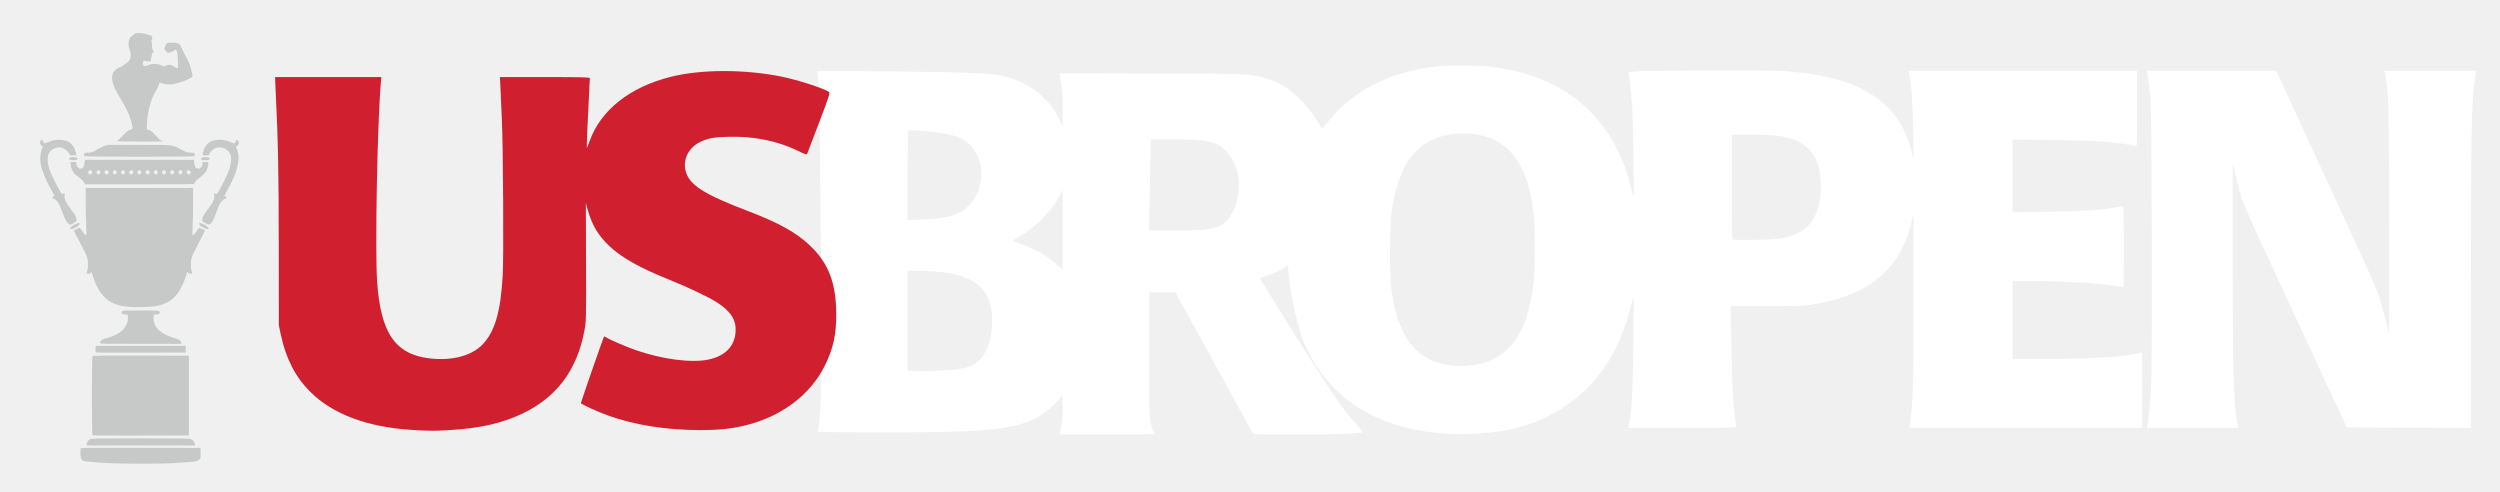
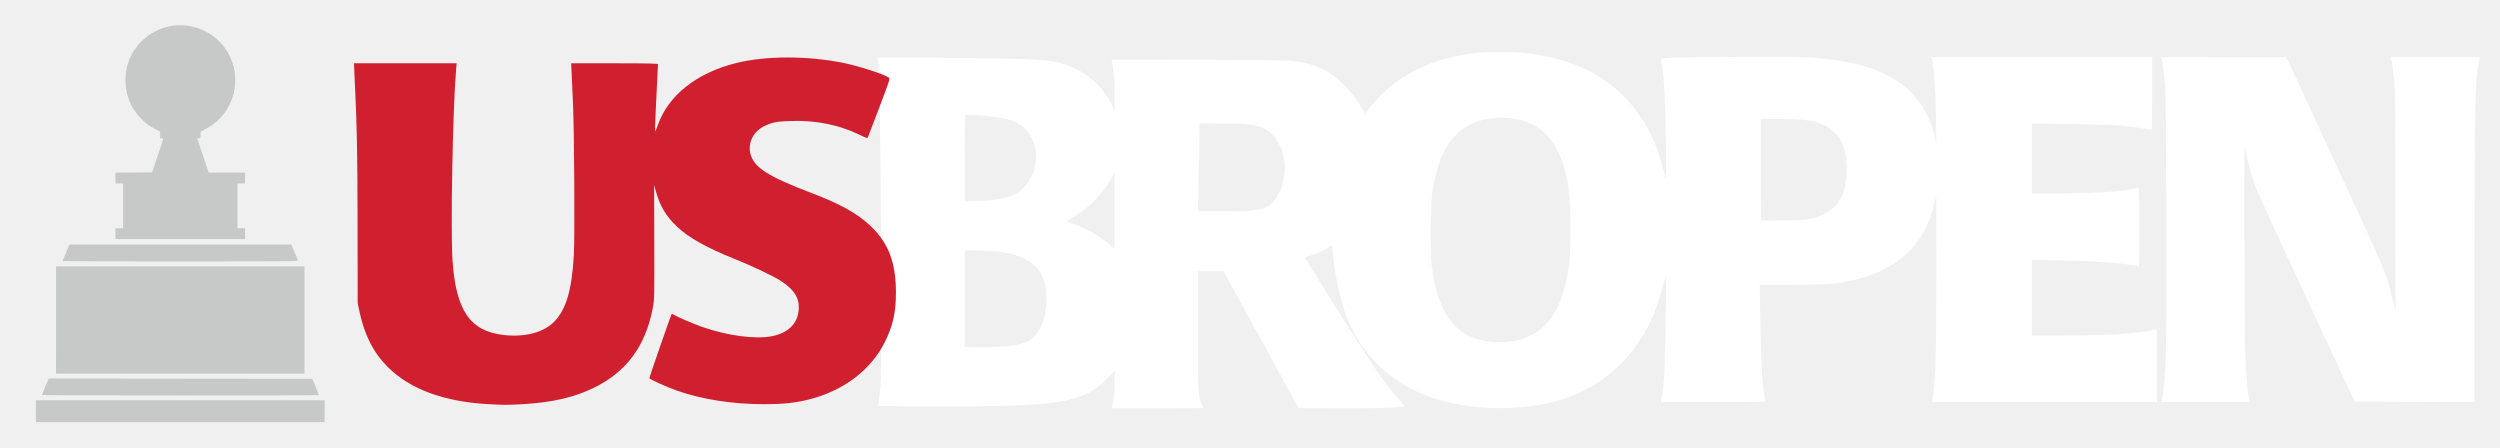
- <svg xmlns="http://www.w3.org/2000/svg" width="247.555mm" height="48.711mm" viewBox="0 0 247.555 48.711" version="1.1" id="svg1">
+ <svg xmlns="http://www.w3.org/2000/svg" width="252.222mm" height="45.136mm" viewBox="0 0 252.222 45.136" version="1.1" id="svg1" xml:space="preserve">
  <defs id="defs1" />
-   <g id="layer1" transform="translate(-15.06765,-82.92674)">
-     <g id="g5" transform="matrix(0.5362768,0,0,0.5362768,105.811,48.62499)">
+   <g id="layer1" transform="translate(-8.07081,-84.43786)">
+     <g id="g5" transform="matrix(0.5276323,0,0,0.5276323,106.2683,49.56606)">
      <path style="fill:#ffffff;fill-opacity:1;stroke-width:0.435" d="m 97.622,144.041 c -10.807,-0.794 -18.619,-4.849 -23.597,-12.248 -1.092,-1.624 -2.464,-4.221 -3.152,-6.541 -1.709,-5.755 -2.611,-11.373 -2.3,-17.864 0.325,-6.79 2.497,-13.822 5.793,-18.754 4.636,-6.936 11.57,-11.031 20.858,-12.317 2.588,-0.358 8.333,-0.356 11.1,0.005 7.381,0.962 13.112,3.468 17.493,7.649 4.075,3.888 6.775,8.796 8.205,14.913 0.177,0.759 0.36,1.415 0.406,1.457 0.137,0.126 -0.092,-14.132 -0.272,-16.868 -0.17,-2.587 -0.507,-5.552 -0.682,-6.002 -0.088,-0.225 0.19,-0.263 2.616,-0.365 1.493,-0.062 7.691,-0.122 13.773,-0.132 11.527,-0.02 13.316,0.05 17.47,0.677 10.611,1.603 16.523,6.276 18.521,14.639 l 0.293,1.227 -0.075,-4.83 c -0.086,-5.583 -0.36,-9.464 -0.797,-11.309 l -0.082,-0.345 h 21.102 21.102 v 6.994 c 0,6.598 -0.015,6.988 -0.268,6.889 -0.436,-0.17 -4.098,-0.668 -6.249,-0.85 -1.096,-0.093 -5.254,-0.209 -9.239,-0.259 l -7.246,-0.09 v 6.713 6.713 l 6.556,-0.086 c 6.56,-0.086 9.764,-0.292 12.393,-0.795 0.669,-0.128 1.303,-0.233 1.408,-0.233 0.151,-2e-5 0.192,1.605 0.192,7.514 0,4.133 -0.017,7.514 -0.038,7.514 -0.021,0 -0.521,-0.102 -1.112,-0.228 -2.603,-0.553 -10.047,-0.981 -17.29,-0.995 l -2.109,-0.004 v 7.207 7.207 l 6.249,-0.001 c 8.021,-0.002 13.14,-0.303 16.638,-0.978 l 1.035,-0.2 v 6.953 6.953 h -21.488 -21.488 l 0.092,-0.575 c 0.576,-3.616 0.712,-8.319 0.701,-24.267 l -0.01,-14.798 -0.286,1.325 c -0.829,3.845 -2.567,7.178 -4.984,9.559 -3.354,3.305 -7.699,5.162 -14.259,6.095 -0.945,0.134 -3.407,0.196 -7.805,0.196 h -6.425 l 0.105,6.517 c 0.058,3.584 0.175,7.759 0.26,9.277 0.15,2.662 0.503,5.933 0.694,6.43 0.083,0.217 -0.894,0.24 -9.956,0.24 h -10.048 l 0.13,-0.498 c 0.506,-1.94 0.76,-6.729 0.844,-15.91 l 0.073,-8.051 -0.457,1.763 c -0.604,2.333 -1.437,4.819 -2.183,6.516 -3.794,8.634 -10.966,14.476 -20.214,16.465 -3.389,0.729 -8.343,1.053 -11.992,0.785 z m 6.433,-12.889 c 4.786,-1.093 7.897,-4.816 9.266,-11.088 0.616,-2.821 0.77,-4.425 0.855,-8.854 0.144,-7.599 -0.543,-12.334 -2.325,-16.008 -1.948,-4.018 -4.807,-6.025 -9.286,-6.517 -2.91,-0.32 -6,0.248 -8.112,1.491 -3.627,2.135 -5.716,6.135 -6.711,12.847 -0.348,2.345 -0.398,11.48 -0.078,14.031 1.166,9.286 4.78,13.833 11.452,14.41 1.666,0.144 3.429,0.033 4.939,-0.312 z m 56.116,-23.27 c 4.253,-0.923 6.353,-3.399 6.786,-7.999 0.245,-2.603 -0.119,-5.046 -1.017,-6.818 -0.545,-1.076 -1.922,-2.391 -3.109,-2.968 -2.031,-0.988 -3.83,-1.25 -8.626,-1.254 l -3.642,-0.003 v 9.65 c 0,9.057 0.017,9.655 0.268,9.729 0.148,0.044 1.994,0.055 4.102,0.024 3.099,-0.045 4.103,-0.114 5.237,-0.36 z m 67.133,34.59 c 0.273,-1.292 0.547,-4.402 0.705,-8.024 0.234,-5.337 0.115,-49.588 -0.141,-52.357 -0.167,-1.808 -0.372,-3.433 -0.576,-4.562 l -0.09,-0.498 11.94,0.005 11.94,0.005 5.821,12.608 c 3.201,6.934 7.32,15.851 9.152,19.815 1.832,3.964 3.613,8.029 3.957,9.033 0.524,1.528 1.65,5.758 1.901,7.145 0.038,0.211 0.052,-9.174 0.031,-20.855 -0.026,-14.77 -0.092,-21.776 -0.216,-23.002 -0.189,-1.873 -0.45,-3.839 -0.585,-4.409 l -0.082,-0.345 h 8.501 8.501 l -0.188,0.913 c -0.708,3.436 -0.827,8.913 -0.83,38.383 l -0.004,26.645 -11.458,-0.039 -11.458,-0.039 -9.086,-19.552 c -4.997,-10.753 -9.36,-20.243 -9.695,-21.088 -0.738,-1.864 -1.42,-4.201 -1.856,-6.358 -0.179,-0.884 -0.355,-1.637 -0.391,-1.674 -0.133,-0.133 -0.056,34.219 0.086,38.465 0.156,4.664 0.371,7.582 0.681,9.249 l 0.193,1.035 h -8.43 -8.43 z" id="path3" />
      <g id="g4" transform="matrix(1.617474,0,0,1.617474,-165.9617,-111.6317)" style="fill:#ffffff;fill-opacity:1">
        <path style="fill:#ffffff;fill-opacity:1" d="m 119.305,155.193 v -17.785 -17.785 c 0,0 -0.095,-1.05 -0.169,-1.572 -0.053,-0.375 -0.198,-1.118 -0.198,-1.118 0,0 2.93,-0.025 10.685,0.01 10.942,0.049 11.423,-0.063 13.927,0.943 2.196,0.882 4.256,3.323 5.508,5.631 0.89,1.642 1.237,3.601 1.218,5.468 -0.02,1.966 -0.445,4.01 -1.399,5.729 -1.012,1.825 -2.642,3.314 -4.372,4.481 -0.809,0.545 -2.708,1.108 -2.708,1.108 0,0 8.628,14.131 10.354,15.922 0.755,0.783 1.373,1.538 1.373,1.676 0,0.138 -2.775,0.251 -6.166,0.251 -6.014,0 -6.305,-0.037 -6.305,-0.037 0,0 -2.646,-4.844 -4.856,-8.868 l -4.017,-7.318 -1.499,-0.003 -1.499,-0.003 v 6.478 6.478 l 0.091,1.414 c 0.06,0.934 0.523,1.821 0.523,1.821 0,0 -1.593,0.037 -5.376,0.037 -3.784,0 -5.463,-0.002 -5.463,-0.002 0.003,-0.322 0.396,-1.282 0.348,-2.957 z m 17.962,-20.838 c 2.049,-1.06 2.854,-5.201 1.457,-7.493 -1.2,-1.967 -2.169,-2.354 -5.964,-2.378 l -3.401,-0.022 -0.098,5.204 -0.098,5.204 h 3.555 c 2.422,0 3.871,-0.164 4.548,-0.514 z" id="path2" />
        <path style="fill:#ffffff;fill-opacity:1" d="m 91.369,157.881 c 0,0 0.204,-1.603 0.258,-2.409 0.067,-1.002 0.069,-2.007 0.083,-3.011 0.07,-5.081 0,-15.243 0,-15.243 0,0 -0.101,-10.354 -0.175,-15.531 -0.016,-1.092 0.016,-2.186 -0.057,-3.275 -0.038,-0.574 -0.199,-1.715 -0.199,-1.715 0,0 3.274,-0.042 9.338,0.026 9.649,0.109 11.256,0.207 12.875,0.781 3.756,1.333 6.042,4.266 6.354,8.151 0.335,4.168 -1.065,5.967 -3.032,8.055 -0.992,1.054 -3.232,2.326 -3.232,2.326 0,0 2.697,0.933 3.829,1.767 2.698,1.989 4.276,3.494 4.282,8.146 0.005,3.566 -0.722,5.848 -2.507,7.877 -3.161,3.591 -5.453,4.082 -19.097,4.089 -5.772,0.003 -8.02,-0.034 -8.02,-0.034 z m 17.386,-7.511 c 1.717,-0.693 2.471,-2.861 2.504,-5.134 0.054,-3.723 -2.126,-5.405 -6.618,-5.688 -1.016,-0.064 -3.053,-0.077 -3.053,-0.077 v 5.697 5.697 c 0,0 1.708,0.102 2.56,0.061 1.545,-0.074 3.47,-0.097 4.607,-0.556 z m -0.998,-17.639 c 2.19,-1.435 2.942,-4.618 1.607,-6.807 -1.014,-1.663 -2.366,-2 -5.022,-2.33 -0.884,-0.11 -2.693,-0.145 -2.693,-0.145 l -0.062,5.018 v 5.203 c 0,0 1.772,-0.017 2.646,-0.086 1.589,-0.127 2.952,-0.479 3.524,-0.854 z" id="path2-1" />
      </g>
      <path style="fill:#d02030;fill-opacity:1;stroke-width:0.427" d="m -92.84,143.366 c -8.416,-0.482 -14.894,-2.879 -19.091,-7.063 -2.765,-2.757 -4.496,-6.138 -5.448,-10.643 l -0.343,-1.626 -0.015,-14.828 c -0.014,-13.718 -0.119,-19.21 -0.52,-27.173 -0.079,-1.573 -0.145,-3.08 -0.145,-3.35 l -0.002,-0.489 h 9.803 9.803 l -0.094,1.091 c -0.652,7.539 -1.087,30.925 -0.683,36.72 0.66,9.467 3.347,13.382 9.7,14.132 4.162,0.491 7.827,-0.491 9.833,-2.635 2.229,-2.383 3.277,-6.014 3.658,-12.68 0.193,-3.375 0.081,-23.315 -0.162,-28.876 -0.08,-1.822 -0.191,-4.311 -0.247,-5.532 l -0.102,-2.221 h 8.301 c 6.54,0 8.301,0.04 8.301,0.188 -4.8e-5,0.103 -0.066,1.408 -0.147,2.898 -0.262,4.839 -0.47,9.896 -0.408,9.958 0.033,0.033 0.278,-0.549 0.544,-1.294 2.029,-5.672 7.436,-9.93 14.998,-11.809 5.649,-1.404 13.677,-1.402 20.541,0.004 2.916,0.597 7.777,2.176 8.629,2.803 0.233,0.172 0.074,0.664 -1.839,5.683 -1.152,3.022 -2.137,5.602 -2.19,5.732 -0.081,0.2 -0.326,0.125 -1.558,-0.475 -3.929,-1.916 -8.281,-2.8 -13.096,-2.658 -2.672,0.078 -3.615,0.255 -5.086,0.95 -2.14,1.013 -3.255,3.214 -2.708,5.349 0.666,2.6 3.312,4.291 11.75,7.506 5.466,2.083 8.719,3.901 11.193,6.255 3.459,3.291 4.859,6.947 4.871,12.718 0.008,3.761 -0.559,6.334 -2.075,9.409 -2.704,5.486 -8.084,9.519 -14.858,11.139 -2.478,0.593 -4.798,0.829 -8.147,0.829 -6.204,0 -11.987,-0.901 -16.897,-2.633 -1.95,-0.688 -5.174,-2.151 -5.174,-2.349 0,-0.175 4.167,-12.182 4.26,-12.275 0.044,-0.044 0.238,0.023 0.431,0.149 0.669,0.435 3.725,1.747 5.498,2.36 4.881,1.689 10.255,2.383 13.358,1.726 3.118,-0.661 4.871,-2.472 5.023,-5.191 0.119,-2.13 -0.894,-3.718 -3.407,-5.343 -1.495,-0.967 -5.394,-2.828 -8.678,-4.143 -5.578,-2.232 -8.997,-4.148 -11.262,-6.312 -2.031,-1.94 -3.174,-3.853 -3.941,-6.595 l -0.369,-1.321 0.034,10.914 c 0.033,10.703 0.027,10.948 -0.299,12.662 -1.394,7.328 -5.11,12.284 -11.489,15.324 -3.701,1.764 -7.774,2.687 -13.319,3.02 -2.818,0.169 -3.682,0.168 -6.727,-0.006 z" id="path1" />
    </g>
-     <path style="fill:#c7c8c8;fill-opacity:1;stroke-width:0.125" d="m 26.246,128.801 c -1.432,-0.064 -2.794,-0.178 -2.923,-0.244 -0.218,-0.113 -0.274,-0.255 -0.292,-0.744 -0.013,-0.353 -0.003,-0.458 0.048,-0.5 0.05,-0.042 1.387,-0.051 5.951,-0.042 l 5.887,0.011 0.012,0.491 c 0.012,0.478 0.009,0.495 -0.106,0.633 -0.065,0.078 -0.163,0.158 -0.218,0.179 -0.129,0.049 -1.556,0.164 -2.733,0.219 -1.055,0.05 -4.471,0.048 -5.627,-0.004 z m -2.604,-1.887 c 0,-0.168 0.163,-0.398 0.352,-0.498 0.147,-0.078 0.368,-0.082 4.999,-0.082 4.711,0 4.85,0.003 5.014,0.086 0.195,0.1 0.311,0.257 0.345,0.469 l 0.024,0.151 h -5.368 -5.368 z m 0.583,-0.898 c -0.083,-0.083 -0.076,-7.772 0.007,-7.841 0.044,-0.036 1.334,-0.047 4.799,-0.038 l 4.739,0.011 v 3.95 3.95 l -4.746,0.011 c -3.655,0.009 -4.758,-8.7e-4 -4.799,-0.042 z m 0.318,-8.215 c -0.013,-0.033 -0.017,-0.187 -0.01,-0.342 l 0.013,-0.282 h 4.457 4.457 v 0.331 0.331 l -4.447,0.011 c -3.717,0.009 -4.451,8.7e-4 -4.47,-0.049 z m 0.423,-0.887 c 0,-0.125 0.107,-0.296 0.222,-0.356 0.064,-0.033 0.303,-0.112 0.532,-0.176 0.604,-0.168 1.161,-0.45 1.466,-0.744 0.401,-0.385 0.626,-0.97 0.543,-1.413 l -0.029,-0.156 -0.269,-0.013 c -0.228,-0.011 -0.275,-0.027 -0.304,-0.107 -0.023,-0.061 -0.012,-0.127 0.031,-0.188 0.065,-0.092 0.084,-0.093 1.809,-0.093 1.117,0 1.774,0.017 1.829,0.046 0.095,0.051 0.113,0.217 0.032,0.299 -0.029,0.029 -0.158,0.053 -0.286,0.053 -0.214,0 -0.235,0.009 -0.262,0.114 -0.016,0.063 -0.019,0.239 -0.006,0.392 0.067,0.838 0.759,1.452 2.059,1.827 0.485,0.14 0.637,0.241 0.69,0.458 l 0.03,0.121 h -4.043 c -3.506,0 -4.043,-0.009 -4.043,-0.064 z m 2.891,-3.597 c -0.764,-0.07 -1.286,-0.205 -1.751,-0.451 -0.813,-0.431 -1.403,-1.242 -1.787,-2.455 -0.18,-0.57 -0.184,-0.577 -0.227,-0.51 -0.058,0.089 -0.228,0.151 -0.339,0.123 -0.124,-0.031 -0.13,-0.051 -0.066,-0.219 0.14,-0.369 0.131,-1.003 -0.023,-1.492 -0.041,-0.131 -0.35,-0.751 -0.686,-1.377 -0.336,-0.626 -0.601,-1.155 -0.588,-1.175 0.043,-0.07 0.557,-0.306 0.588,-0.27 0.017,0.02 0.125,0.17 0.239,0.334 0.187,0.268 0.357,0.425 0.407,0.376 0.01,-0.01 -0.001,-0.434 -0.025,-0.941 -0.024,-0.508 -0.044,-1.554 -0.044,-2.324 l -0.001,-1.401 h 5.318 5.318 l -9.63e-4,1.423 c -5.45e-4,0.783 -0.02,1.829 -0.043,2.325 -0.023,0.496 -0.034,0.91 -0.025,0.919 0.048,0.048 0.22,-0.111 0.406,-0.377 0.114,-0.164 0.222,-0.314 0.239,-0.334 0.031,-0.037 0.545,0.2 0.589,0.272 0.013,0.022 -0.247,0.542 -0.578,1.157 -0.337,0.626 -0.649,1.264 -0.708,1.45 -0.127,0.4 -0.144,1.004 -0.037,1.349 0.087,0.282 0.088,0.272 -0.039,0.304 -0.111,0.028 -0.334,-0.047 -0.334,-0.113 0,-0.02 -0.02,-0.037 -0.044,-0.037 -0.024,0 -0.044,0.026 -0.044,0.059 0,0.134 -0.287,0.922 -0.485,1.332 -0.573,1.185 -1.36,1.772 -2.667,1.988 -0.475,0.079 -2.001,0.118 -2.564,0.066 z m -5.77,-7.711 c -0.042,-0.011 -0.077,-0.034 -0.077,-0.051 0,-0.209 0.847,-0.662 0.941,-0.503 0.052,0.088 -0.078,0.234 -0.332,0.374 -0.315,0.173 -0.419,0.208 -0.531,0.18 z m 13.119,-0.139 c -0.412,-0.218 -0.557,-0.448 -0.282,-0.448 0.223,0 0.901,0.461 0.805,0.548 -0.09,0.081 -0.233,0.054 -0.523,-0.099 z m -13.333,-0.372 c -0.218,-0.147 -0.363,-0.416 -0.635,-1.179 -0.145,-0.407 -0.308,-0.777 -0.403,-0.915 -0.16,-0.232 -0.384,-0.409 -0.519,-0.409 -0.107,0 -0.087,-0.114 0.038,-0.212 l 0.11,-0.086 -0.272,-0.479 c -0.562,-0.99 -0.93,-1.866 -1.071,-2.548 -0.126,-0.611 -0.065,-1.322 0.145,-1.682 0.077,-0.132 0.077,-0.132 -0.054,-0.221 -0.171,-0.116 -0.229,-0.289 -0.152,-0.451 0.064,-0.135 0.212,-0.194 0.212,-0.085 0,0.037 0.047,0.122 0.104,0.188 l 0.104,0.121 0.352,-0.139 c 0.472,-0.186 0.674,-0.229 1.1,-0.23 0.944,-0.003 1.502,0.458 1.667,1.378 l 0.03,0.165 h -0.31 -0.31 l -0.086,-0.168 c -0.115,-0.226 -0.386,-0.463 -0.637,-0.56 -0.405,-0.155 -0.925,-0.021 -1.219,0.314 -0.215,0.245 -0.275,0.426 -0.271,0.822 0.007,0.646 0.17,1.143 0.729,2.219 0.574,1.107 0.644,1.221 0.727,1.189 0.083,-0.032 0.091,-0.034 0.191,-0.027 0.064,0.005 0.068,0.025 0.028,0.139 -0.097,0.278 0.075,0.688 0.551,1.313 0.179,0.236 0.378,0.508 0.44,0.605 0.122,0.189 0.222,0.549 0.181,0.656 -0.014,0.036 -0.16,0.136 -0.325,0.223 l -0.3,0.158 z m 13.549,-0.062 c -0.156,-0.086 -0.293,-0.165 -0.304,-0.176 -0.041,-0.038 -0.005,-0.363 0.055,-0.507 0.034,-0.081 0.243,-0.39 0.464,-0.686 0.221,-0.296 0.453,-0.639 0.515,-0.762 0.136,-0.268 0.185,-0.57 0.115,-0.701 -0.043,-0.08 -0.039,-0.096 0.028,-0.1 0.104,-0.007 0.111,-0.005 0.194,0.027 0.083,0.032 0.157,-0.09 0.749,-1.235 0.444,-0.859 0.637,-1.391 0.697,-1.923 0.052,-0.464 0.001,-0.731 -0.189,-0.98 -0.524,-0.687 -1.537,-0.606 -1.93,0.156 l -0.085,0.165 h -0.311 c -0.275,0 -0.309,-0.009 -0.29,-0.077 0.012,-0.042 0.035,-0.157 0.051,-0.254 0.049,-0.286 0.246,-0.635 0.477,-0.842 0.28,-0.252 0.652,-0.372 1.15,-0.37 0.426,0.001 0.628,0.043 1.1,0.23 l 0.352,0.139 0.104,-0.121 c 0.057,-0.067 0.104,-0.15 0.104,-0.185 0,-0.035 0.027,-0.064 0.061,-0.064 0.1,0 0.178,0.13 0.178,0.297 0,0.119 -0.033,0.185 -0.138,0.279 l -0.138,0.123 0.114,0.28 c 0.37,0.912 0.025,2.306 -1.018,4.112 l -0.251,0.435 0.111,0.087 c 0.127,0.1 0.146,0.213 0.036,0.213 -0.128,0 -0.362,0.189 -0.523,0.421 -0.09,0.13 -0.252,0.498 -0.388,0.883 -0.311,0.877 -0.436,1.102 -0.685,1.231 -0.115,0.059 -0.14,0.053 -0.406,-0.093 z m -12.041,-4.046 c -0.069,-0.142 -0.19,-0.264 -0.467,-0.467 -0.205,-0.151 -0.427,-0.338 -0.492,-0.414 -0.181,-0.213 -0.331,-0.58 -0.357,-0.87 l -0.024,-0.262 h 0.293 0.293 v 0.181 c 0,0.148 0.028,0.209 0.155,0.336 0.133,0.133 0.176,0.152 0.298,0.128 0.228,-0.044 0.331,-0.2 0.366,-0.556 l 0.031,-0.31 h 5.4 5.4 v 0.13 c 0,0.226 0.091,0.564 0.171,0.637 0.043,0.039 0.14,0.083 0.217,0.098 0.119,0.024 0.162,0.006 0.295,-0.127 0.127,-0.127 0.155,-0.188 0.155,-0.336 V 98.973 h 0.287 0.287 v 0.163 c 0,0.262 -0.126,0.638 -0.29,0.863 -0.084,0.115 -0.297,0.317 -0.474,0.448 -0.374,0.276 -0.604,0.523 -0.604,0.646 0,0.086 -0.061,0.087 -5.424,0.087 h -5.424 z m 0.737,-0.847 c 0.054,-0.038 0.098,-0.101 0.098,-0.14 0,-0.089 -0.127,-0.233 -0.205,-0.233 -0.069,0 -0.236,0.156 -0.236,0.221 0,0.052 0.161,0.221 0.211,0.221 0.019,0 0.078,-0.031 0.132,-0.069 z m 0.812,-0.004 c 0.108,-0.097 0.103,-0.265 -0.009,-0.325 -0.21,-0.113 -0.4,0.134 -0.239,0.312 0.096,0.106 0.144,0.108 0.249,0.013 z m 0.831,-0.015 c 0.049,-0.049 0.088,-0.108 0.088,-0.132 0,-0.061 -0.165,-0.221 -0.228,-0.221 -0.073,0 -0.213,0.135 -0.213,0.205 0,0.069 0.156,0.236 0.221,0.236 0.024,0 0.084,-0.04 0.132,-0.088 z m 0.785,0.019 c 0.122,-0.085 0.125,-0.202 0.01,-0.307 -0.073,-0.066 -0.108,-0.071 -0.199,-0.03 -0.134,0.061 -0.155,0.286 -0.033,0.357 0.102,0.059 0.108,0.059 0.222,-0.021 z m 0.807,0.023 c 0.13,-0.07 0.115,-0.296 -0.025,-0.359 -0.091,-0.041 -0.126,-0.036 -0.199,0.03 -0.116,0.105 -0.112,0.221 0.01,0.307 0.116,0.082 0.106,0.081 0.214,0.023 z m 0.826,-0.023 c 0.054,-0.038 0.098,-0.101 0.098,-0.14 0,-0.089 -0.127,-0.233 -0.205,-0.233 -0.069,0 -0.236,0.156 -0.236,0.221 0,0.052 0.161,0.221 0.211,0.221 0.019,0 0.078,-0.031 0.132,-0.069 z m 0.812,-0.004 c 0.108,-0.097 0.103,-0.265 -0.009,-0.325 -0.21,-0.113 -0.4,0.134 -0.239,0.312 0.096,0.106 0.144,0.108 0.249,0.013 z m 0.831,-0.015 c 0.049,-0.049 0.088,-0.108 0.088,-0.132 0,-0.061 -0.165,-0.221 -0.228,-0.221 -0.073,0 -0.213,0.135 -0.213,0.205 0,0.069 0.156,0.236 0.221,0.236 0.024,0 0.084,-0.04 0.132,-0.088 z m 0.785,0.019 c 0.122,-0.085 0.125,-0.202 0.01,-0.307 -0.073,-0.066 -0.108,-0.071 -0.199,-0.03 -0.134,0.061 -0.155,0.286 -0.033,0.357 0.102,0.059 0.108,0.059 0.222,-0.021 z m 0.807,0.023 c 0.13,-0.07 0.115,-0.296 -0.025,-0.359 -0.091,-0.041 -0.126,-0.036 -0.199,0.03 -0.116,0.105 -0.112,0.221 0.01,0.307 0.116,0.082 0.106,0.081 0.214,0.023 z m 0.836,-0.043 c 0.049,-0.049 0.088,-0.112 0.088,-0.14 0,-0.073 -0.135,-0.213 -0.205,-0.213 -0.069,0 -0.236,0.156 -0.236,0.221 0,0.024 0.04,0.084 0.088,0.132 0.049,0.049 0.108,0.088 0.132,0.088 0.024,0 0.084,-0.04 0.132,-0.088 z m 0.815,0.002 c 0.16,-0.177 -0.029,-0.424 -0.239,-0.312 -0.109,0.058 -0.117,0.207 -0.017,0.317 0.094,0.103 0.159,0.102 0.256,-0.006 z m 0.818,-0.002 c 0.049,-0.049 0.088,-0.108 0.088,-0.132 0,-0.061 -0.165,-0.221 -0.228,-0.221 -0.082,0 -0.213,0.138 -0.213,0.225 0,0.073 0.152,0.216 0.23,0.216 0.019,0 0.074,-0.04 0.123,-0.088 z m -11.929,-1.403 c -0.071,-0.078 -0.07,-0.087 0.006,-0.156 0.058,-0.052 0.162,-0.073 0.367,-0.073 0.335,0 0.488,0.077 0.409,0.207 -0.074,0.122 -0.676,0.139 -0.782,0.022 z m 13.085,0.026 c -0.153,-0.153 0.009,-0.256 0.401,-0.256 0.219,0 0.3,0.018 0.356,0.081 0.069,0.076 0.068,0.086 -0.008,0.154 -0.099,0.089 -0.665,0.105 -0.749,0.02 z M 23.431,98.391 c -0.068,-0.068 -0.068,-0.223 0,-0.291 0.03,-0.03 0.172,-0.053 0.325,-0.053 0.34,0 0.516,-0.062 0.99,-0.348 0.206,-0.124 0.504,-0.271 0.662,-0.325 l 0.287,-0.099 h 3.111 c 3.582,0 3.271,-0.034 4.19,0.453 0.52,0.275 0.568,0.292 0.905,0.31 0.196,0.011 0.38,0.04 0.411,0.064 0.07,0.056 0.071,0.22 0.002,0.289 -0.077,0.077 -10.806,0.077 -10.882,0 z m 3.235,-1.497 c 0.049,-0.026 0.307,-0.272 0.574,-0.547 0.409,-0.422 0.517,-0.509 0.684,-0.552 0.288,-0.075 0.303,-0.096 0.256,-0.358 -0.131,-0.719 -0.464,-1.557 -0.911,-2.286 -0.928,-1.517 -1.179,-2.134 -1.094,-2.695 0.062,-0.41 0.401,-0.785 0.806,-0.893 0.106,-0.028 0.193,-0.065 0.193,-0.081 0,-0.016 0.151,-0.134 0.336,-0.262 0.251,-0.174 0.357,-0.278 0.418,-0.414 0.118,-0.259 0.108,-0.615 -0.026,-0.972 -0.144,-0.382 -0.149,-0.751 -0.013,-1.01 0.053,-0.102 0.093,-0.201 0.088,-0.219 -0.005,-0.018 0.009,-0.033 0.032,-0.033 0.023,0 0.115,-0.069 0.205,-0.154 0.228,-0.215 0.442,-0.265 0.88,-0.207 0.194,0.026 0.459,0.091 0.589,0.145 0.172,0.072 0.244,0.085 0.268,0.047 0.02,-0.033 0.068,0.016 0.13,0.131 0.091,0.171 0.093,0.19 0.027,0.291 -0.06,0.092 -0.063,0.14 -0.018,0.326 0.029,0.12 0.039,0.288 0.023,0.374 -0.023,0.124 -0.005,0.198 0.09,0.359 0.114,0.194 0.115,0.206 0.038,0.262 -0.044,0.032 -0.094,0.059 -0.11,0.059 -0.016,0 -0.03,0.079 -0.03,0.176 0,0.097 -0.024,0.204 -0.053,0.239 -0.029,0.035 -0.049,0.09 -0.045,0.122 0.036,0.263 -0.11,0.341 -0.45,0.241 -0.221,-0.065 -0.241,-0.065 -0.294,0.006 -0.031,0.042 -0.051,0.154 -0.044,0.249 0.018,0.243 0.171,0.293 0.483,0.159 0.464,-0.2 0.924,-0.195 1.378,0.012 l 0.233,0.107 0.17,-0.087 c 0.264,-0.135 0.64,-0.094 0.831,0.091 0.088,0.085 0.191,0.141 0.26,0.141 h 0.115 l -0.007,-0.695 c -0.006,-0.568 -0.023,-0.737 -0.093,-0.927 -0.047,-0.127 -0.098,-0.232 -0.113,-0.232 -0.015,0 -0.106,0.066 -0.201,0.148 -0.231,0.197 -0.725,0.264 -0.725,0.098 0,-0.029 -0.049,-0.095 -0.108,-0.147 l -0.108,-0.094 0.091,-0.278 c 0.05,-0.153 0.123,-0.303 0.162,-0.334 0.05,-0.04 0.215,-0.052 0.567,-0.042 0.539,0.015 0.692,0.073 0.786,0.3 0.051,0.122 0.296,0.605 0.653,1.284 0.24,0.456 0.333,0.721 0.493,1.395 0.059,0.248 0.064,0.336 0.024,0.384 -0.111,0.134 -0.578,0.353 -1.148,0.54 -0.794,0.26 -1.275,0.297 -1.756,0.135 -0.177,-0.06 -0.331,-0.093 -0.342,-0.075 -0.011,0.018 -0.061,0.163 -0.11,0.322 -0.049,0.159 -0.189,0.438 -0.311,0.621 -0.46,0.688 -0.834,2.213 -0.834,3.399 v 0.276 l 0.195,0.055 c 0.213,0.06 0.35,0.175 0.754,0.633 0.146,0.165 0.344,0.349 0.441,0.408 l 0.177,0.107 -2.295,-0.001 c -1.634,-6.96e-4 -2.269,-0.014 -2.206,-0.047 z" id="path5" />
+     <path style="fill:#c7c8c8;fill-opacity:1;stroke-width:0.125" d="m 115.764,61.92 c -1.432,-0.064 -2.794,-0.178 -2.923,-0.244 -0.218,-0.113 -0.274,-0.255 -0.292,-0.744 -0.013,-0.353 -0.003,-0.458 0.048,-0.5 0.05,-0.042 1.387,-0.051 5.951,-0.042 l 5.887,0.011 0.012,0.491 c 0.012,0.478 0.009,0.495 -0.106,0.633 -0.065,0.078 -0.163,0.158 -0.218,0.179 -0.129,0.049 -1.556,0.164 -2.733,0.219 -1.055,0.05 -4.471,0.048 -5.627,-0.004 z m -2.604,-1.887 c 0,-0.168 0.163,-0.398 0.352,-0.498 0.147,-0.078 0.368,-0.082 4.999,-0.082 4.711,0 4.85,0.003 5.014,0.086 0.195,0.1 0.311,0.257 0.345,0.469 l 0.025,0.151 h -5.368 -5.368 z m 0.583,-0.898 c -0.083,-0.083 -0.076,-7.772 0.007,-7.841 0.044,-0.036 1.334,-0.047 4.799,-0.038 l 4.739,0.011 v 3.95 3.95 l -4.746,0.011 c -3.655,0.009 -4.758,-8.7e-4 -4.799,-0.042 z m 0.318,-8.215 c -0.013,-0.033 -0.017,-0.187 -0.01,-0.342 l 0.013,-0.282 h 4.457 4.457 v 0.331 0.331 l -4.447,0.011 c -3.717,0.009 -4.451,8.7e-4 -4.47,-0.049 z m 0.423,-0.887 c 0,-0.125 0.107,-0.296 0.222,-0.356 0.064,-0.033 0.303,-0.112 0.532,-0.176 0.604,-0.168 1.161,-0.45 1.466,-0.744 0.401,-0.385 0.626,-0.97 0.543,-1.413 l -0.029,-0.156 -0.269,-0.013 c -0.228,-0.011 -0.275,-0.027 -0.304,-0.107 -0.022,-0.061 -0.012,-0.127 0.031,-0.188 0.065,-0.092 0.084,-0.093 1.809,-0.093 1.117,0 1.774,0.017 1.829,0.046 0.095,0.051 0.113,0.217 0.032,0.299 -0.029,0.029 -0.158,0.053 -0.286,0.053 -0.214,0 -0.235,0.009 -0.262,0.114 -0.016,0.063 -0.019,0.239 -0.006,0.392 0.067,0.838 0.759,1.452 2.059,1.827 0.485,0.14 0.637,0.241 0.69,0.458 l 0.03,0.121 h -4.043 c -3.506,0 -4.043,-0.009 -4.043,-0.064 z m 2.891,-3.597 c -0.764,-0.07 -1.286,-0.205 -1.751,-0.451 -0.813,-0.431 -1.403,-1.242 -1.787,-2.455 -0.18,-0.57 -0.184,-0.577 -0.227,-0.51 -0.058,0.089 -0.228,0.151 -0.339,0.123 -0.124,-0.031 -0.13,-0.051 -0.066,-0.219 0.14,-0.369 0.131,-1.003 -0.023,-1.492 -0.041,-0.131 -0.35,-0.751 -0.686,-1.377 -0.336,-0.626 -0.601,-1.155 -0.588,-1.175 0.043,-0.07 0.557,-0.306 0.588,-0.27 0.017,0.02 0.125,0.17 0.239,0.334 0.187,0.268 0.357,0.425 0.407,0.376 0.01,-0.01 -0.001,-0.434 -0.025,-0.941 -0.024,-0.508 -0.044,-1.554 -0.044,-2.324 l -0.001,-1.401 h 5.318 5.318 l -9.6e-4,1.423 c -5.4e-4,0.783 -0.02,1.829 -0.043,2.325 -0.023,0.496 -0.034,0.91 -0.025,0.919 0.048,0.048 0.22,-0.111 0.406,-0.377 0.114,-0.164 0.222,-0.314 0.239,-0.334 0.032,-0.037 0.545,0.2 0.589,0.272 0.013,0.022 -0.247,0.542 -0.578,1.157 -0.337,0.626 -0.649,1.264 -0.708,1.45 -0.127,0.4 -0.144,1.004 -0.037,1.349 0.087,0.282 0.088,0.272 -0.039,0.304 -0.111,0.028 -0.334,-0.047 -0.334,-0.113 0,-0.02 -0.02,-0.037 -0.044,-0.037 -0.024,0 -0.044,0.026 -0.044,0.059 0,0.134 -0.287,0.922 -0.485,1.332 -0.573,1.185 -1.36,1.772 -2.667,1.988 -0.475,0.079 -2.001,0.118 -2.564,0.066 z m -5.77,-7.711 c -0.043,-0.011 -0.077,-0.034 -0.077,-0.051 0,-0.209 0.847,-0.662 0.941,-0.503 0.052,0.088 -0.078,0.234 -0.332,0.374 -0.315,0.173 -0.419,0.208 -0.531,0.18 z m 13.119,-0.139 c -0.412,-0.218 -0.557,-0.448 -0.282,-0.448 0.223,0 0.901,0.461 0.805,0.548 -0.09,0.081 -0.233,0.054 -0.523,-0.099 z m -13.333,-0.372 c -0.218,-0.147 -0.363,-0.416 -0.635,-1.179 -0.145,-0.407 -0.308,-0.777 -0.403,-0.915 -0.16,-0.232 -0.384,-0.409 -0.519,-0.409 -0.107,0 -0.087,-0.114 0.038,-0.212 l 0.11,-0.086 -0.272,-0.479 c -0.562,-0.99 -0.93,-1.866 -1.071,-2.548 -0.126,-0.611 -0.065,-1.322 0.145,-1.682 0.077,-0.132 0.077,-0.132 -0.054,-0.221 -0.171,-0.116 -0.229,-0.289 -0.152,-0.451 0.065,-0.135 0.212,-0.194 0.212,-0.085 0,0.037 0.047,0.122 0.104,0.188 l 0.104,0.121 0.352,-0.139 c 0.472,-0.186 0.674,-0.229 1.1,-0.23 0.944,-0.003 1.502,0.458 1.667,1.378 l 0.03,0.165 h -0.31 -0.31 l -0.086,-0.168 c -0.115,-0.226 -0.386,-0.463 -0.637,-0.56 -0.405,-0.155 -0.925,-0.021 -1.219,0.314 -0.215,0.245 -0.275,0.426 -0.271,0.822 0.007,0.646 0.17,1.143 0.729,2.219 0.574,1.107 0.644,1.221 0.727,1.189 0.083,-0.032 0.091,-0.034 0.191,-0.027 0.064,0.005 0.068,0.025 0.028,0.139 -0.097,0.278 0.075,0.688 0.551,1.313 0.179,0.236 0.378,0.508 0.44,0.605 0.122,0.189 0.222,0.549 0.181,0.656 -0.014,0.036 -0.16,0.136 -0.325,0.223 l -0.3,0.158 z m 13.549,-0.062 c -0.156,-0.086 -0.293,-0.165 -0.304,-0.176 -0.041,-0.038 -0.005,-0.363 0.055,-0.507 0.034,-0.081 0.243,-0.39 0.464,-0.686 0.221,-0.296 0.453,-0.639 0.515,-0.762 0.136,-0.268 0.185,-0.57 0.115,-0.701 -0.043,-0.08 -0.039,-0.096 0.028,-0.1 0.104,-0.007 0.111,-0.005 0.194,0.027 0.083,0.032 0.157,-0.09 0.749,-1.235 0.444,-0.859 0.637,-1.391 0.697,-1.923 0.052,-0.464 0.001,-0.731 -0.189,-0.98 -0.524,-0.687 -1.537,-0.606 -1.93,0.156 l -0.085,0.165 h -0.311 c -0.275,0 -0.309,-0.009 -0.29,-0.077 0.012,-0.042 0.035,-0.157 0.051,-0.254 0.049,-0.286 0.246,-0.635 0.477,-0.842 0.28,-0.252 0.652,-0.372 1.15,-0.37 0.426,0.001 0.628,0.043 1.1,0.23 l 0.352,0.139 0.104,-0.121 c 0.057,-0.067 0.104,-0.15 0.104,-0.185 0,-0.035 0.027,-0.064 0.061,-0.064 0.1,0 0.178,0.13 0.178,0.297 0,0.119 -0.033,0.185 -0.138,0.279 l -0.138,0.123 0.114,0.28 c 0.37,0.912 0.025,2.306 -1.018,4.112 l -0.251,0.435 0.111,0.087 c 0.127,0.1 0.146,0.213 0.036,0.213 -0.128,0 -0.362,0.189 -0.523,0.421 -0.09,0.13 -0.252,0.498 -0.388,0.883 -0.311,0.877 -0.436,1.102 -0.685,1.231 -0.115,0.059 -0.14,0.053 -0.406,-0.093 z m -12.041,-4.046 c -0.069,-0.142 -0.19,-0.264 -0.467,-0.467 -0.205,-0.151 -0.427,-0.338 -0.492,-0.414 -0.181,-0.213 -0.331,-0.58 -0.357,-0.87 l -0.024,-0.262 h 0.293 0.293 v 0.181 c 0,0.148 0.028,0.209 0.155,0.336 0.133,0.133 0.176,0.152 0.298,0.128 0.228,-0.044 0.331,-0.2 0.366,-0.556 l 0.03,-0.31 h 5.4 5.4 v 0.13 c 0,0.226 0.091,0.564 0.171,0.637 0.043,0.039 0.14,0.083 0.217,0.098 0.119,0.024 0.162,0.006 0.295,-0.127 0.127,-0.127 0.155,-0.188 0.155,-0.336 v -0.181 h 0.287 0.287 v 0.163 c 0,0.262 -0.126,0.638 -0.29,0.863 -0.084,0.115 -0.297,0.317 -0.474,0.448 -0.374,0.276 -0.604,0.523 -0.604,0.646 0,0.086 -0.061,0.087 -5.424,0.087 h -5.424 z m 0.737,-0.847 c 0.054,-0.038 0.098,-0.101 0.098,-0.14 0,-0.089 -0.127,-0.233 -0.205,-0.233 -0.069,0 -0.236,0.156 -0.236,0.221 0,0.052 0.161,0.221 0.211,0.221 0.019,0 0.078,-0.031 0.132,-0.069 z m 0.812,-0.004 c 0.108,-0.097 0.103,-0.265 -0.009,-0.325 -0.21,-0.113 -0.4,0.134 -0.239,0.312 0.096,0.106 0.144,0.108 0.249,0.013 z m 0.831,-0.015 c 0.049,-0.049 0.088,-0.108 0.088,-0.132 0,-0.061 -0.165,-0.221 -0.228,-0.221 -0.073,0 -0.213,0.135 -0.213,0.205 0,0.069 0.156,0.236 0.221,0.236 0.024,0 0.084,-0.04 0.132,-0.088 z m 0.785,0.019 c 0.122,-0.085 0.125,-0.202 0.01,-0.307 -0.073,-0.066 -0.108,-0.071 -0.199,-0.03 -0.134,0.061 -0.155,0.286 -0.033,0.357 0.102,0.059 0.108,0.059 0.222,-0.021 z m 0.807,0.023 c 0.13,-0.07 0.115,-0.296 -0.025,-0.359 -0.091,-0.041 -0.126,-0.036 -0.199,0.03 -0.116,0.105 -0.112,0.221 0.01,0.307 0.116,0.082 0.106,0.081 0.214,0.023 z m 0.826,-0.023 c 0.054,-0.038 0.098,-0.101 0.098,-0.14 0,-0.089 -0.127,-0.233 -0.205,-0.233 -0.069,0 -0.236,0.156 -0.236,0.221 0,0.052 0.161,0.221 0.211,0.221 0.019,0 0.079,-0.031 0.132,-0.069 z m 0.812,-0.004 c 0.108,-0.097 0.103,-0.265 -0.009,-0.325 -0.21,-0.113 -0.4,0.134 -0.239,0.312 0.096,0.106 0.144,0.108 0.249,0.013 z m 0.831,-0.015 c 0.049,-0.049 0.088,-0.108 0.088,-0.132 0,-0.061 -0.165,-0.221 -0.228,-0.221 -0.073,0 -0.213,0.135 -0.213,0.205 0,0.069 0.156,0.236 0.221,0.236 0.024,0 0.084,-0.04 0.132,-0.088 z m 0.785,0.019 c 0.122,-0.085 0.125,-0.202 0.01,-0.307 -0.073,-0.066 -0.108,-0.071 -0.199,-0.03 -0.134,0.061 -0.155,0.286 -0.033,0.357 0.102,0.059 0.108,0.059 0.222,-0.021 z m 0.807,0.023 c 0.13,-0.07 0.115,-0.296 -0.025,-0.359 -0.091,-0.041 -0.126,-0.036 -0.199,0.03 -0.116,0.105 -0.112,0.221 0.01,0.307 0.116,0.082 0.106,0.081 0.214,0.023 z m 0.836,-0.043 c 0.049,-0.049 0.088,-0.112 0.088,-0.14 0,-0.073 -0.135,-0.213 -0.205,-0.213 -0.069,0 -0.236,0.156 -0.236,0.221 0,0.024 0.04,0.084 0.088,0.132 0.049,0.049 0.108,0.088 0.132,0.088 0.024,0 0.084,-0.04 0.132,-0.088 z m 0.815,0.002 c 0.16,-0.177 -0.029,-0.424 -0.239,-0.312 -0.109,0.058 -0.117,0.207 -0.017,0.317 0.094,0.103 0.159,0.102 0.256,-0.006 z m 0.818,-0.002 c 0.049,-0.049 0.088,-0.108 0.088,-0.132 0,-0.061 -0.165,-0.221 -0.228,-0.221 -0.082,0 -0.213,0.138 -0.213,0.225 0,0.073 0.152,0.216 0.23,0.216 0.019,0 0.074,-0.04 0.123,-0.088 z m -11.929,-1.403 c -0.071,-0.078 -0.07,-0.087 0.006,-0.156 0.058,-0.052 0.162,-0.073 0.367,-0.073 0.335,0 0.488,0.077 0.409,0.207 -0.074,0.122 -0.676,0.139 -0.782,0.022 z m 13.085,0.026 c -0.153,-0.153 0.009,-0.256 0.401,-0.256 0.219,0 0.3,0.018 0.356,0.081 0.069,0.076 0.068,0.086 -0.008,0.154 -0.099,0.089 -0.665,0.105 -0.749,0.02 z m -11.606,-0.354 c -0.068,-0.068 -0.068,-0.223 0,-0.291 0.03,-0.03 0.172,-0.053 0.325,-0.053 0.34,0 0.516,-0.062 0.99,-0.348 0.206,-0.124 0.504,-0.271 0.662,-0.325 l 0.287,-0.099 h 3.111 c 3.582,0 3.271,-0.034 4.19,0.453 0.52,0.275 0.568,0.292 0.905,0.31 0.196,0.011 0.38,0.04 0.411,0.064 0.07,0.056 0.071,0.22 0.002,0.289 -0.077,0.077 -10.806,0.077 -10.882,0 z m 3.235,-1.497 c 0.049,-0.026 0.307,-0.272 0.574,-0.547 0.409,-0.422 0.517,-0.509 0.684,-0.552 0.288,-0.075 0.303,-0.096 0.256,-0.358 -0.131,-0.719 -0.464,-1.557 -0.911,-2.286 -0.928,-1.517 -1.179,-2.134 -1.094,-2.695 0.062,-0.41 0.401,-0.785 0.806,-0.893 0.106,-0.028 0.193,-0.065 0.193,-0.081 0,-0.016 0.151,-0.134 0.336,-0.262 0.251,-0.174 0.357,-0.278 0.418,-0.414 0.118,-0.259 0.108,-0.615 -0.026,-0.972 -0.144,-0.382 -0.149,-0.751 -0.013,-1.01 0.053,-0.102 0.093,-0.201 0.088,-0.219 -0.005,-0.018 0.01,-0.033 0.032,-0.033 0.022,0 0.115,-0.069 0.205,-0.154 0.228,-0.215 0.442,-0.265 0.88,-0.207 0.194,0.026 0.459,0.091 0.589,0.145 0.172,0.072 0.244,0.085 0.268,0.047 0.02,-0.033 0.068,0.016 0.13,0.131 0.091,0.171 0.093,0.19 0.027,0.291 -0.06,0.092 -0.063,0.14 -0.018,0.326 0.029,0.12 0.039,0.288 0.023,0.374 -0.023,0.124 -0.005,0.198 0.09,0.359 0.114,0.194 0.115,0.206 0.038,0.262 -0.044,0.032 -0.094,0.059 -0.11,0.059 -0.016,0 -0.03,0.079 -0.03,0.176 0,0.097 -0.024,0.204 -0.053,0.239 -0.029,0.035 -0.049,0.09 -0.045,0.122 0.036,0.263 -0.11,0.341 -0.45,0.241 -0.221,-0.065 -0.241,-0.065 -0.294,0.006 -0.031,0.042 -0.051,0.154 -0.044,0.249 0.018,0.243 0.171,0.293 0.483,0.159 0.464,-0.2 0.924,-0.195 1.378,0.012 l 0.233,0.107 0.17,-0.087 c 0.264,-0.135 0.64,-0.094 0.831,0.091 0.088,0.085 0.191,0.141 0.26,0.141 h 0.115 l -0.007,-0.695 c -0.006,-0.568 -0.023,-0.737 -0.093,-0.927 -0.047,-0.127 -0.098,-0.232 -0.113,-0.232 -0.015,0 -0.106,0.066 -0.201,0.148 -0.231,0.197 -0.725,0.264 -0.725,0.098 0,-0.029 -0.049,-0.095 -0.108,-0.147 l -0.108,-0.094 0.091,-0.278 c 0.05,-0.153 0.123,-0.303 0.162,-0.334 0.05,-0.04 0.215,-0.052 0.567,-0.042 0.539,0.015 0.692,0.073 0.786,0.3 0.051,0.122 0.296,0.605 0.653,1.284 0.24,0.456 0.333,0.721 0.493,1.395 0.059,0.248 0.064,0.336 0.024,0.384 -0.111,0.134 -0.578,0.353 -1.148,0.54 -0.794,0.26 -1.275,0.297 -1.756,0.135 -0.177,-0.06 -0.331,-0.093 -0.342,-0.075 -0.011,0.018 -0.061,0.163 -0.11,0.322 -0.049,0.159 -0.189,0.438 -0.311,0.621 -0.46,0.688 -0.834,2.213 -0.834,3.399 v 0.276 l 0.195,0.055 c 0.213,0.06 0.35,0.175 0.754,0.633 0.146,0.165 0.344,0.349 0.441,0.408 l 0.177,0.107 -2.295,-0.001 c -1.634,-6.96e-4 -2.269,-0.014 -2.206,-0.047 z" id="path5" />
+     <path style="fill:#c7c8c8;fill-opacity:1;stroke-width:0.208" d="m 11.692,125.928 v -1.099 h 14.565 14.565 v 1.099 1.099 H 26.257 11.692 Z m 0.604,-1.635 c -6.25e-4,-0.023 0.153,-0.406 0.342,-0.852 l 0.343,-0.811 13.293,0.014 13.293,0.014 0.348,0.808 c 0.191,0.444 0.334,0.821 0.317,0.838 -0.047,0.047 -27.933,0.036 -27.934,-0.011 z m 1.43,-7.571 v -5.414 h 12.532 12.532 v 5.414 5.414 H 26.257 13.725 Z m 0.66,-5.95 c -8e-6,-0.023 0.155,-0.406 0.344,-0.851 l 0.344,-0.81 11.192,-7.2e-4 11.192,-7.1e-4 0.337,0.783 c 0.185,0.431 0.337,0.814 0.337,0.852 -2.1e-4,0.055 -2.412,0.069 -11.872,0.069 -6.53,0 -11.872,-0.019 -11.872,-0.041 z m 5.331,-2.762 v -0.55 h 0.385 0.385 v -2.253 -2.253 h -0.385 -0.385 v -0.549 -0.549 l 1.848,-0.015 1.848,-0.015 0.57,-1.676 c 0.313,-0.922 0.57,-1.695 0.571,-1.718 4.16e-4,-0.023 -0.073,-0.041 -0.164,-0.041 H 24.223 V 98.047 97.703 l -0.395,-0.192 c -1.45,-0.703 -2.536,-2.04 -2.935,-3.615 -0.651,-2.568 0.578,-5.205 2.964,-6.359 3.307,-1.599 7.241,0.423 7.874,4.047 0.124,0.711 0.079,1.707 -0.108,2.382 -0.427,1.542 -1.426,2.776 -2.84,3.509 l -0.465,0.241 -0.016,0.337 c -0.016,0.331 -0.019,0.337 -0.174,0.337 h -0.158 l 0.577,1.731 0.577,1.731 h 1.837 1.837 v 0.55 0.55 h -0.385 -0.385 v 2.253 2.253 h 0.385 0.385 v 0.55 0.55 H 26.257 19.716 Z" id="path7" />
  </g>
</svg>
